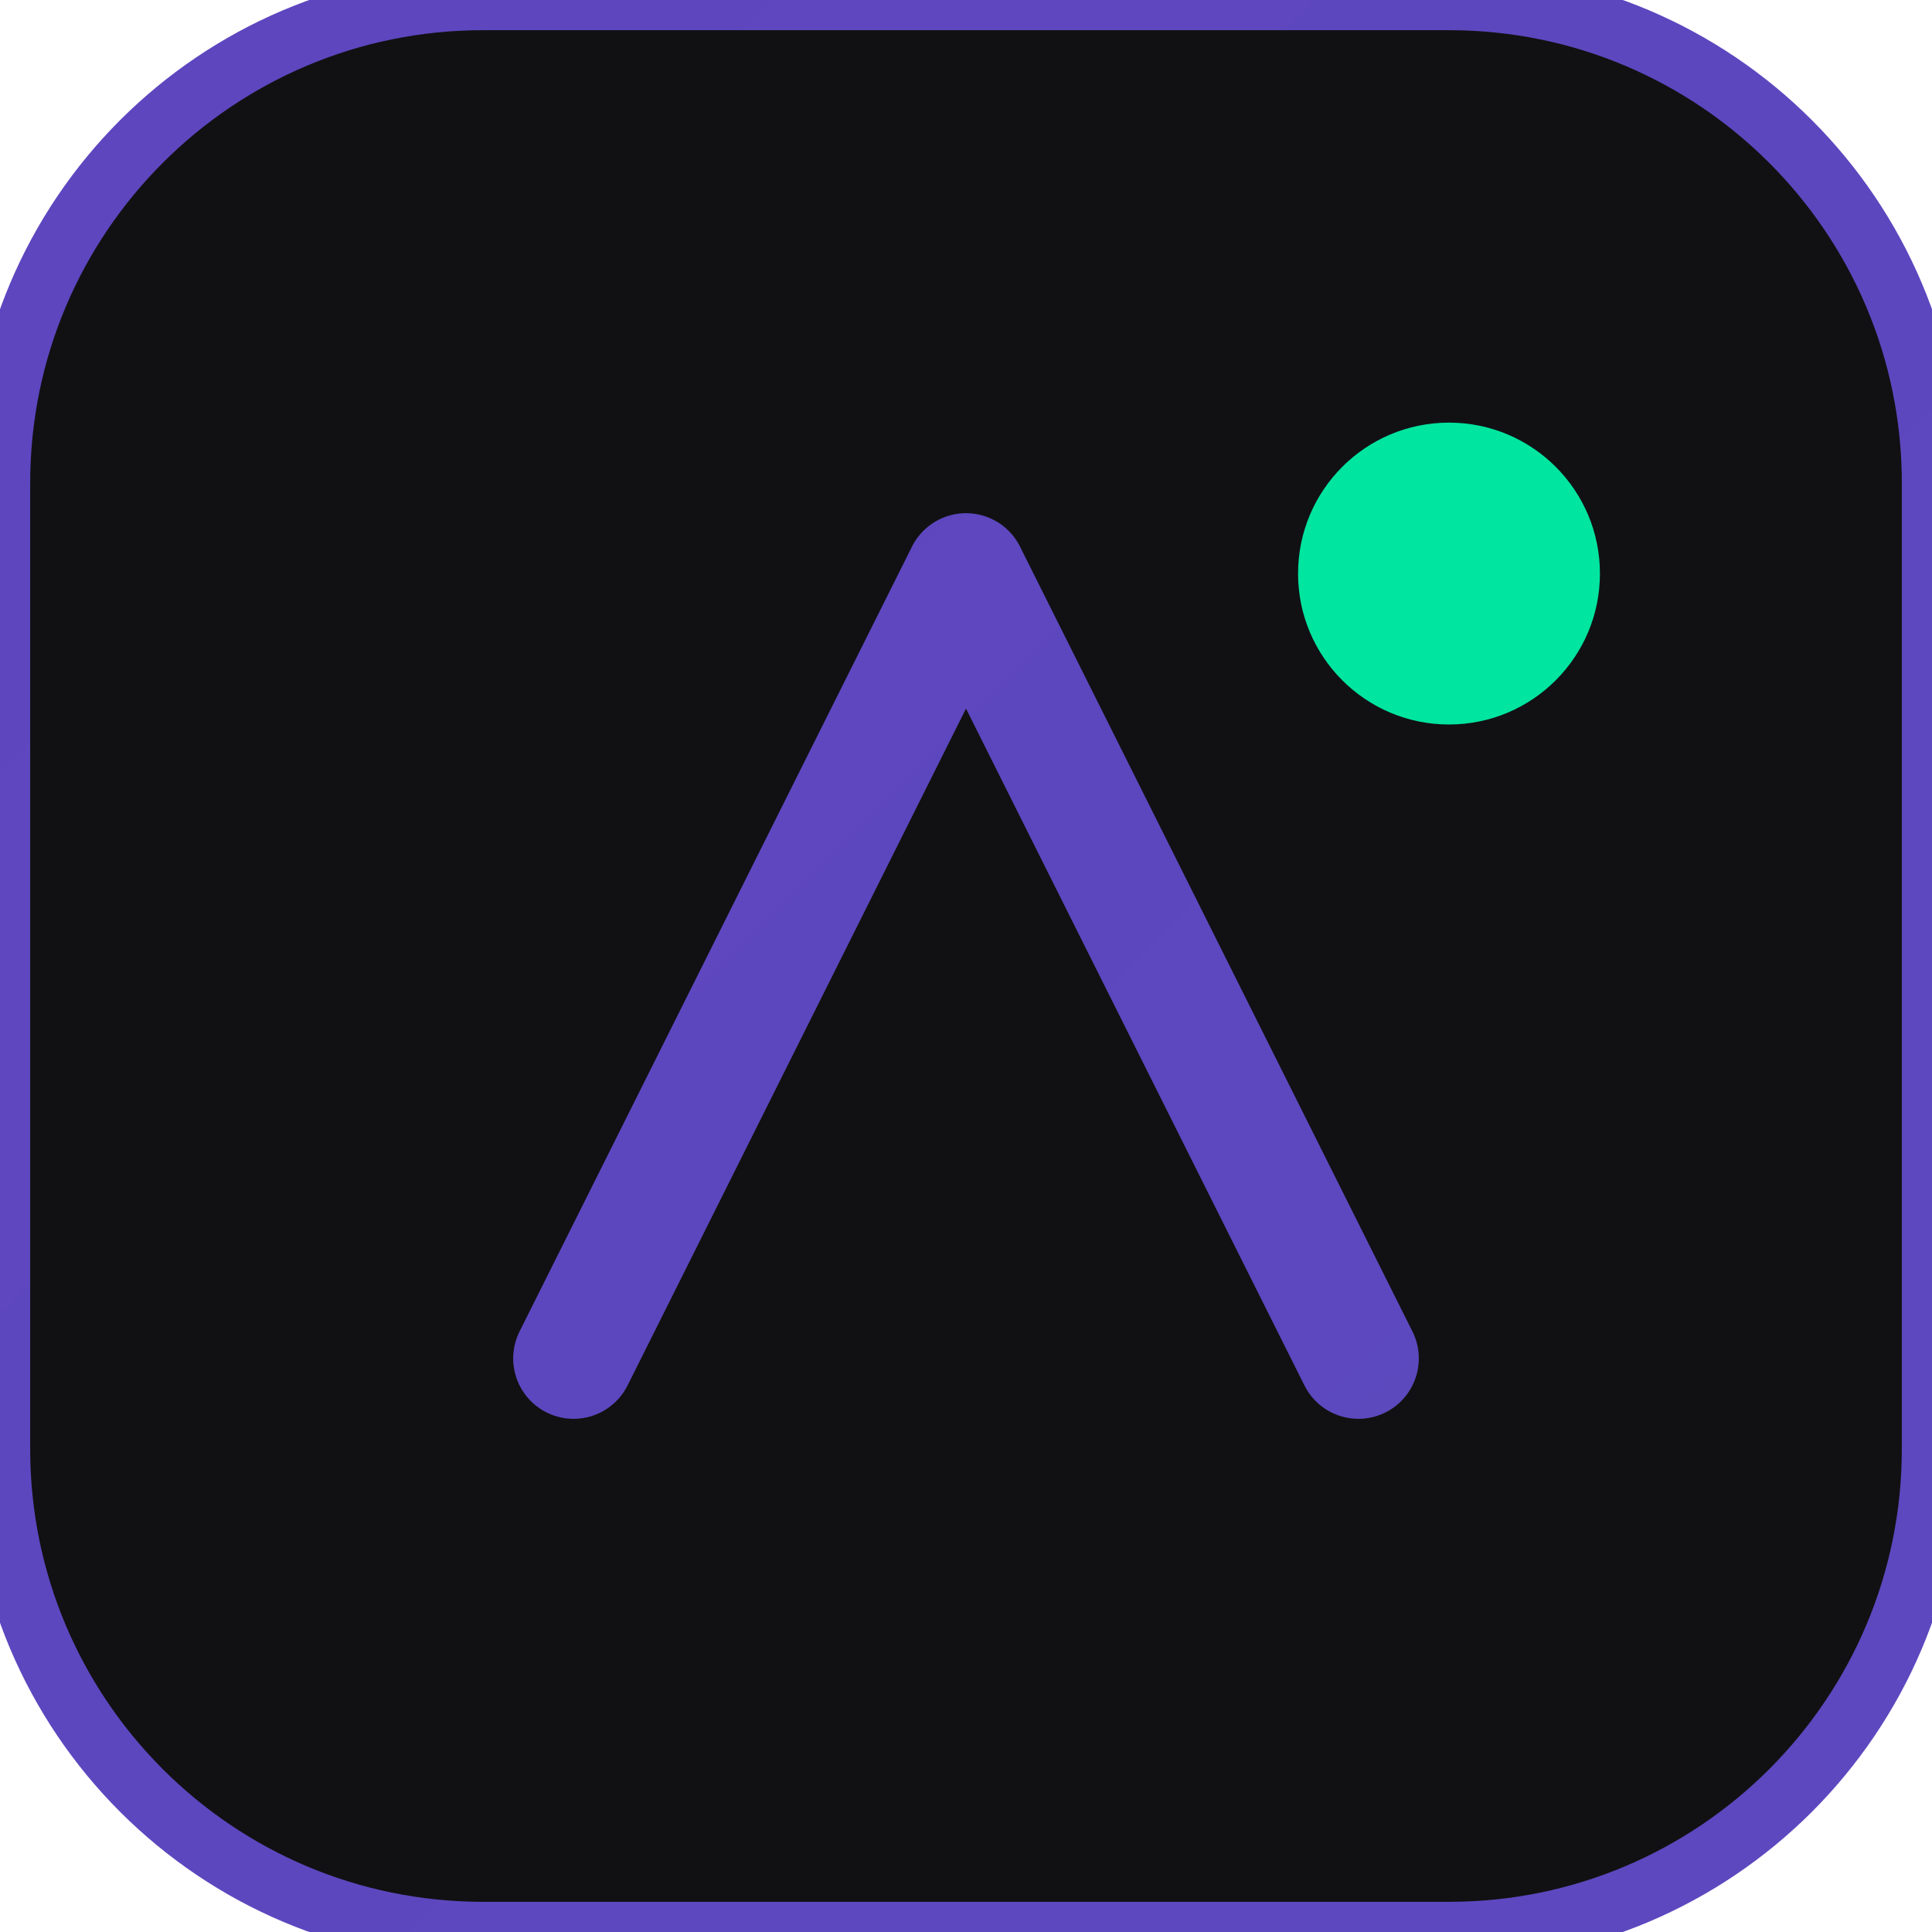
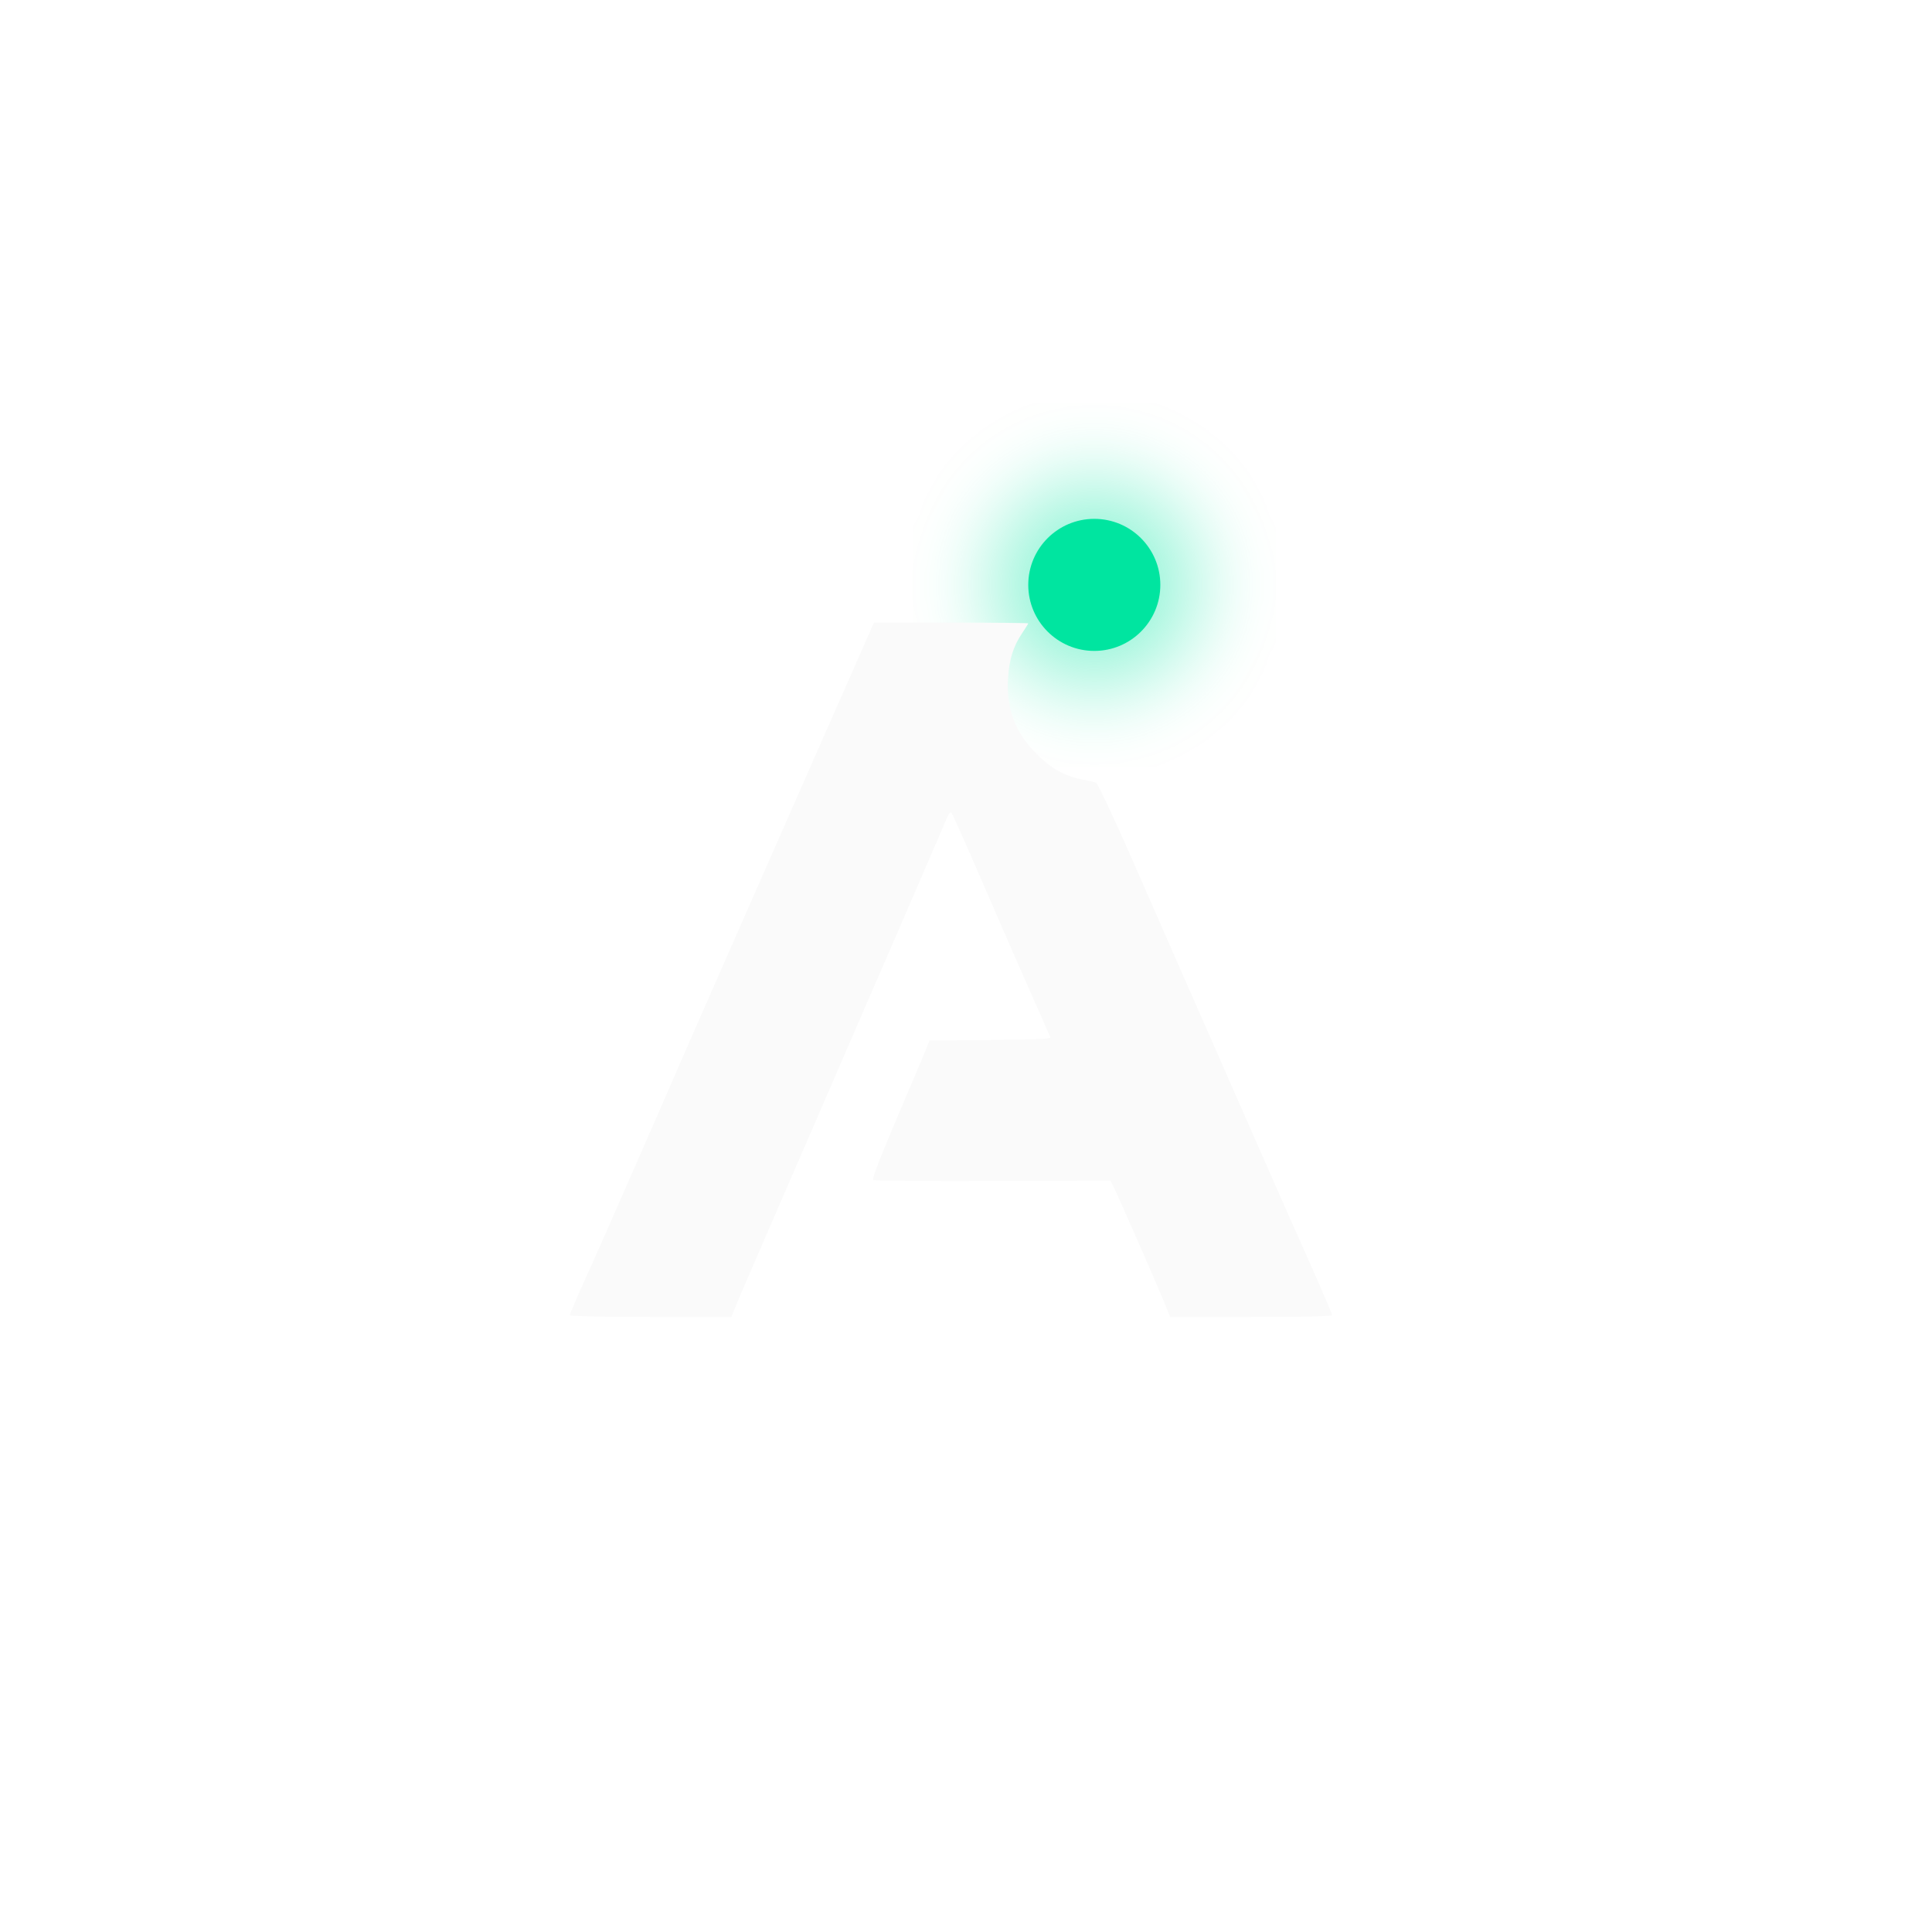
- <svg xmlns="http://www.w3.org/2000/svg" viewBox="0 0 64 64" width="64" height="64">
+ <svg xmlns="http://www.w3.org/2000/svg" viewBox="0 0 1024 1024">
  <defs>
-     <linearGradient id="g" x1="0" y1="0" x2="64" y2="64">
-       <stop offset="0%" stop-color="#5E46BF" />
-       <stop offset="100%" stop-color="#00E5A0" />
-     </linearGradient>
+     <radialGradient id="glow" cx="50%" cy="50%" r="50%">
+       <stop offset="0%" style="stop-color:#00E5A0;stop-opacity:0.6" />
+       <stop offset="100%" style="stop-color:#00E5A0;stop-opacity:0" />
+     </radialGradient>
+     <filter id="blur">
+       <feGaussianBlur in="SourceGraphic" stdDeviation="15" />
+     </filter>
  </defs>
-   <rect width="64" height="64" rx="16" fill="#111113" stroke="url(#g)" stroke-width="2" />
-   <path d="M19 45L32 19L45 45" stroke="url(#g)" stroke-width="4" stroke-linecap="round" stroke-linejoin="round" fill="none" />
-   <line x1="24" y1="37" x2="40" y2="37" stroke="url(#g)" stroke-width="3" stroke-linecap="round" />
-   <circle cx="48" cy="19" r="5" fill="#00E5A0" />
+   <circle cx="580" cy="310" r="80" fill="url(#glow)" filter="url(#blur)" />
+   <g transform="translate(0,1024) scale(0.1,-0.1)" fill="#fafafa" stroke="none">
+     <path d="M4620 6913 c-7 -16 -71 -161 -142 -323 -72 -162 -163 -369 -203 -460 -204 -464 -264 -599 -330 -750 -40 -91 -129 -293 -198 -450 -69 -157 -187 -427 -262 -600 -171 -392 -306 -699 -396 -898 -38 -84 -69 -158 -69 -163 0 -5 171 -9 428 -9 l428 0 51 123 c29 67 107 248 174 402 67 154 159 366 204 470 272 629 355 819 427 985 44 102 122 282 173 400 51 118 101 234 111 258 9 24 20 40 25 35 9 -9 45 -90 194 -433 70 -163 268 -614 332 -757 4 -10 -66 -13 -318 -15 l-322 -3 -39 -95 c-22 -52 -76 -180 -121 -285 -108 -255 -146 -353 -139 -360 3 -3 287 -5 631 -4 l626 1 13 -24 c17 -31 208 -466 262 -595 l42 -103 429 0 c289 0 429 3 429 10 0 6 -37 93 -81 193 -120 269 -257 579 -469 1062 -48 110 -138 315 -200 455 -62 140 -147 336 -191 435 -180 415 -297 670 -310 676 -8 4 -39 11 -71 17 -92 17 -166 58 -244 136 -114 114 -162 243 -151 403 6 98 28 167 72 233 19 29 35 54 35 56 0 2 -184 4 -408 4 l-409 0 -13 -27z" />
+   </g>
+   <circle cx="580" cy="310" r="35" fill="#00E5A0" />
</svg>
